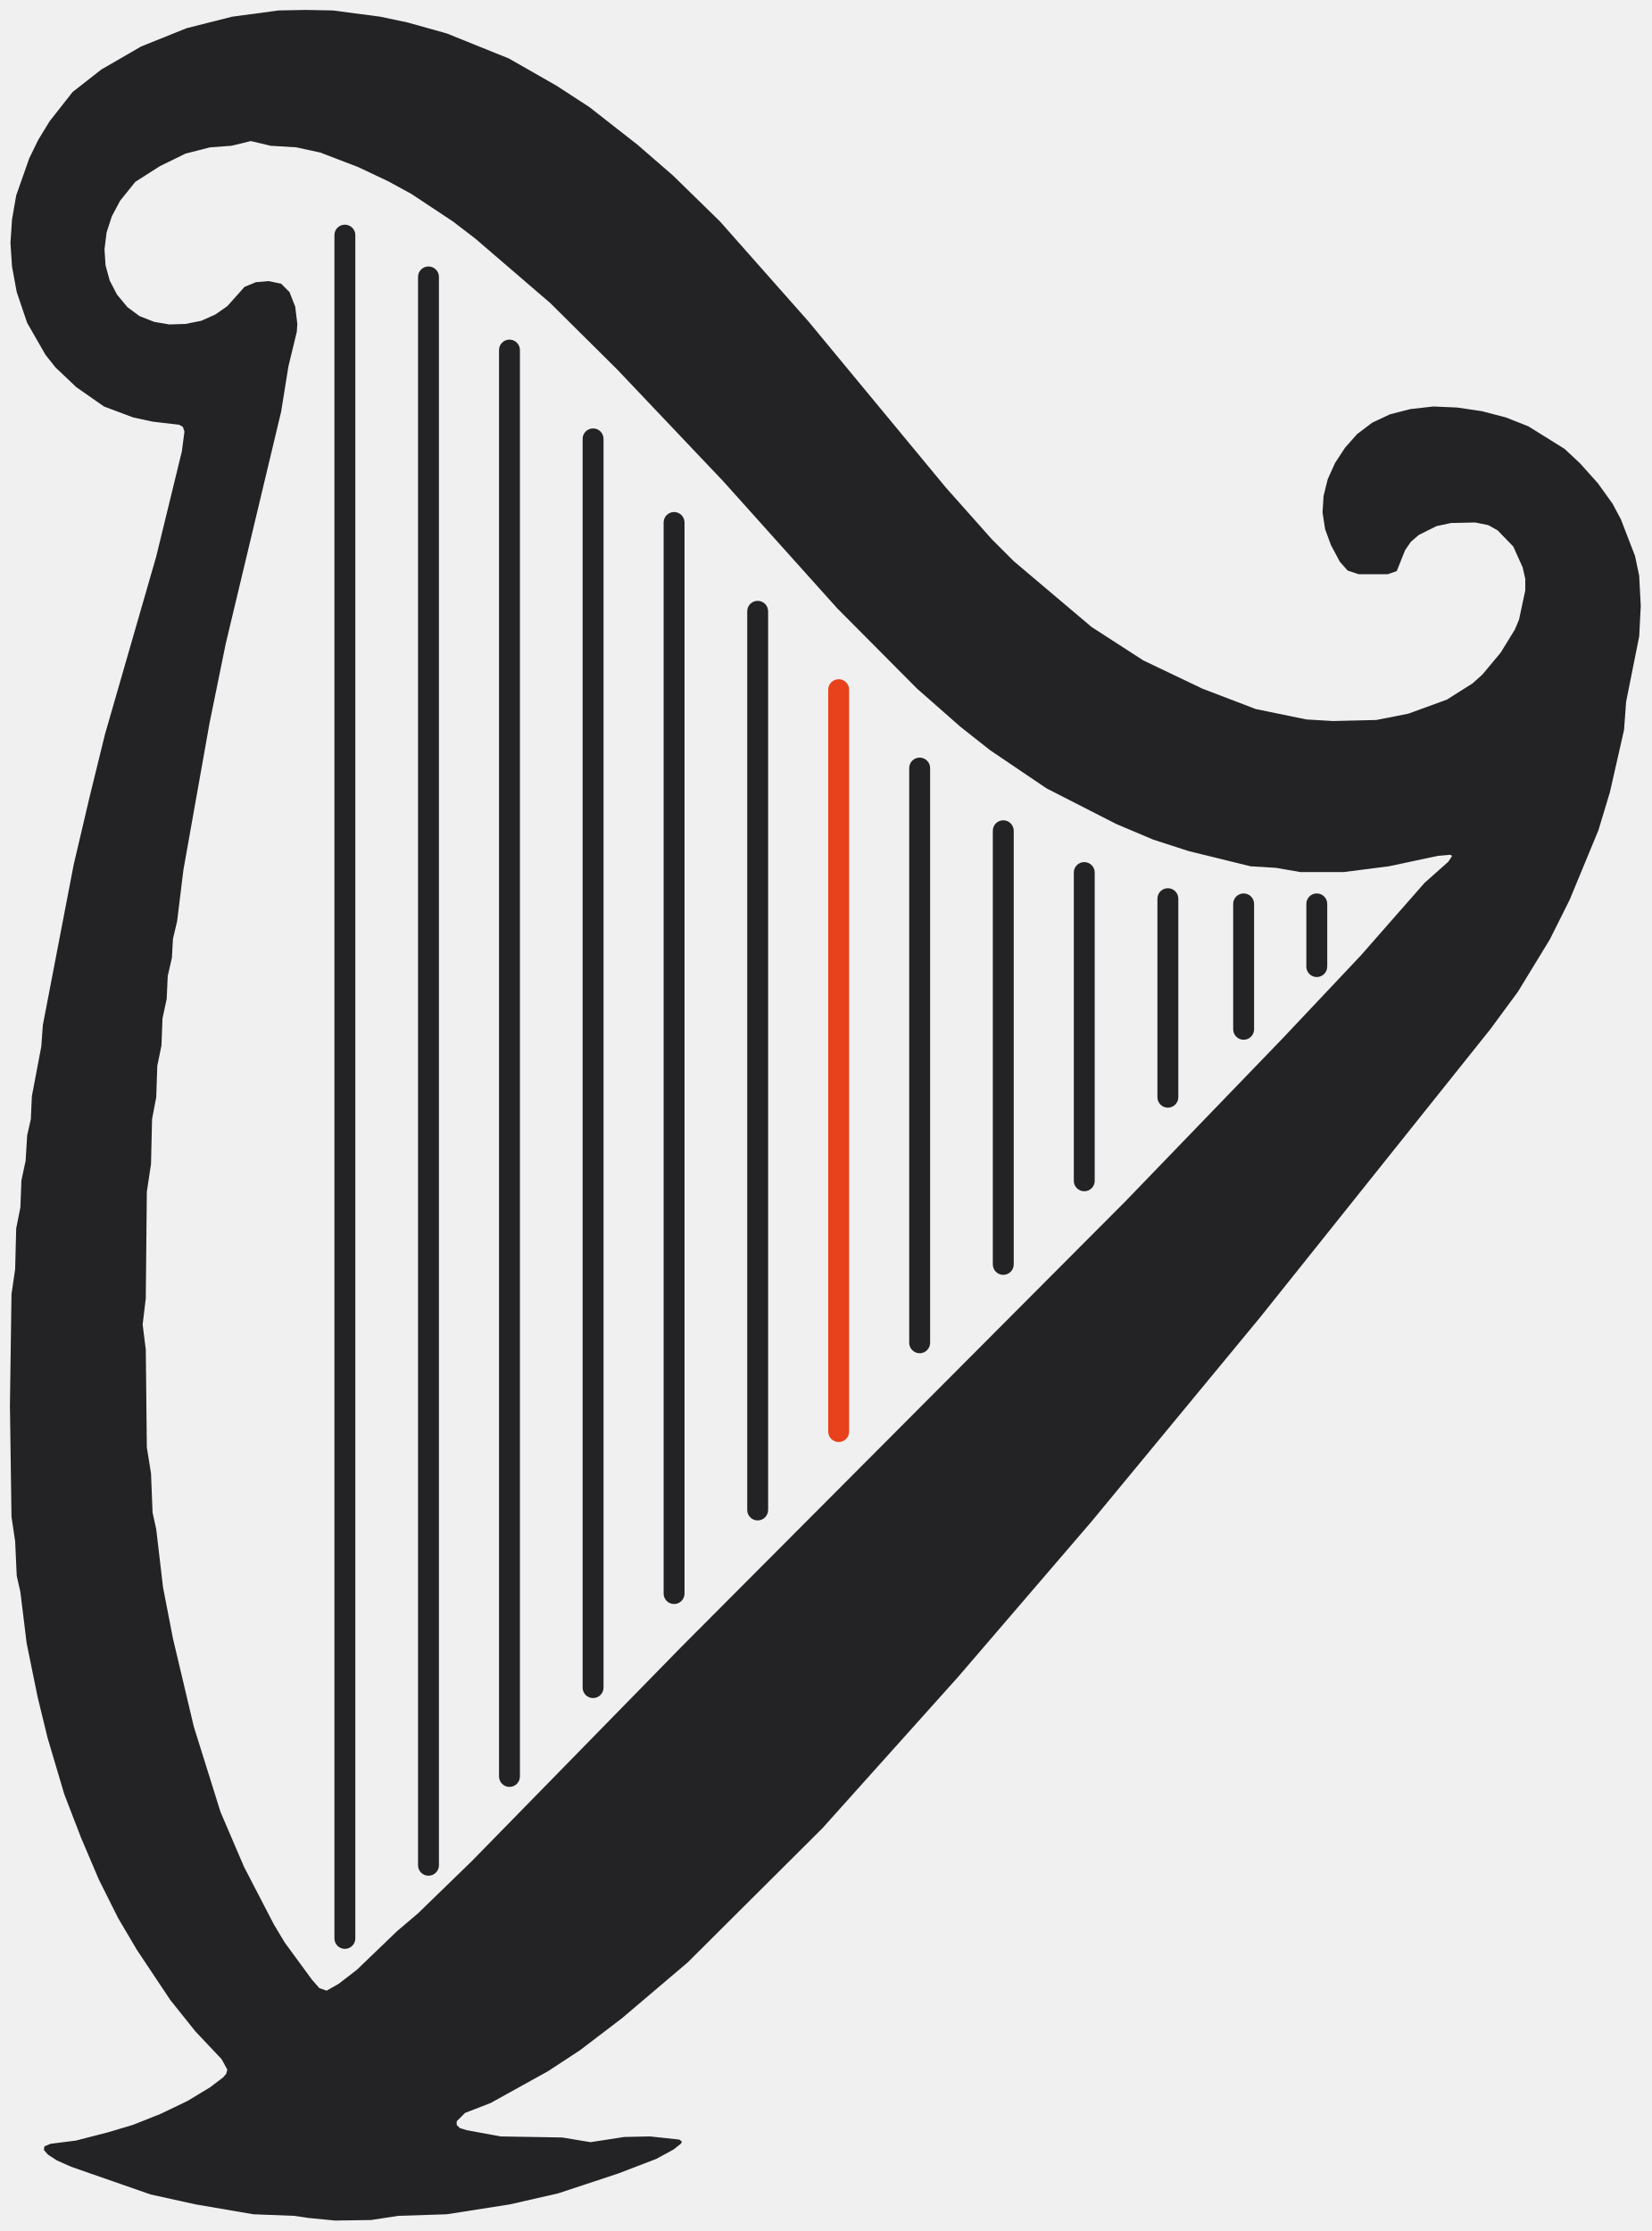
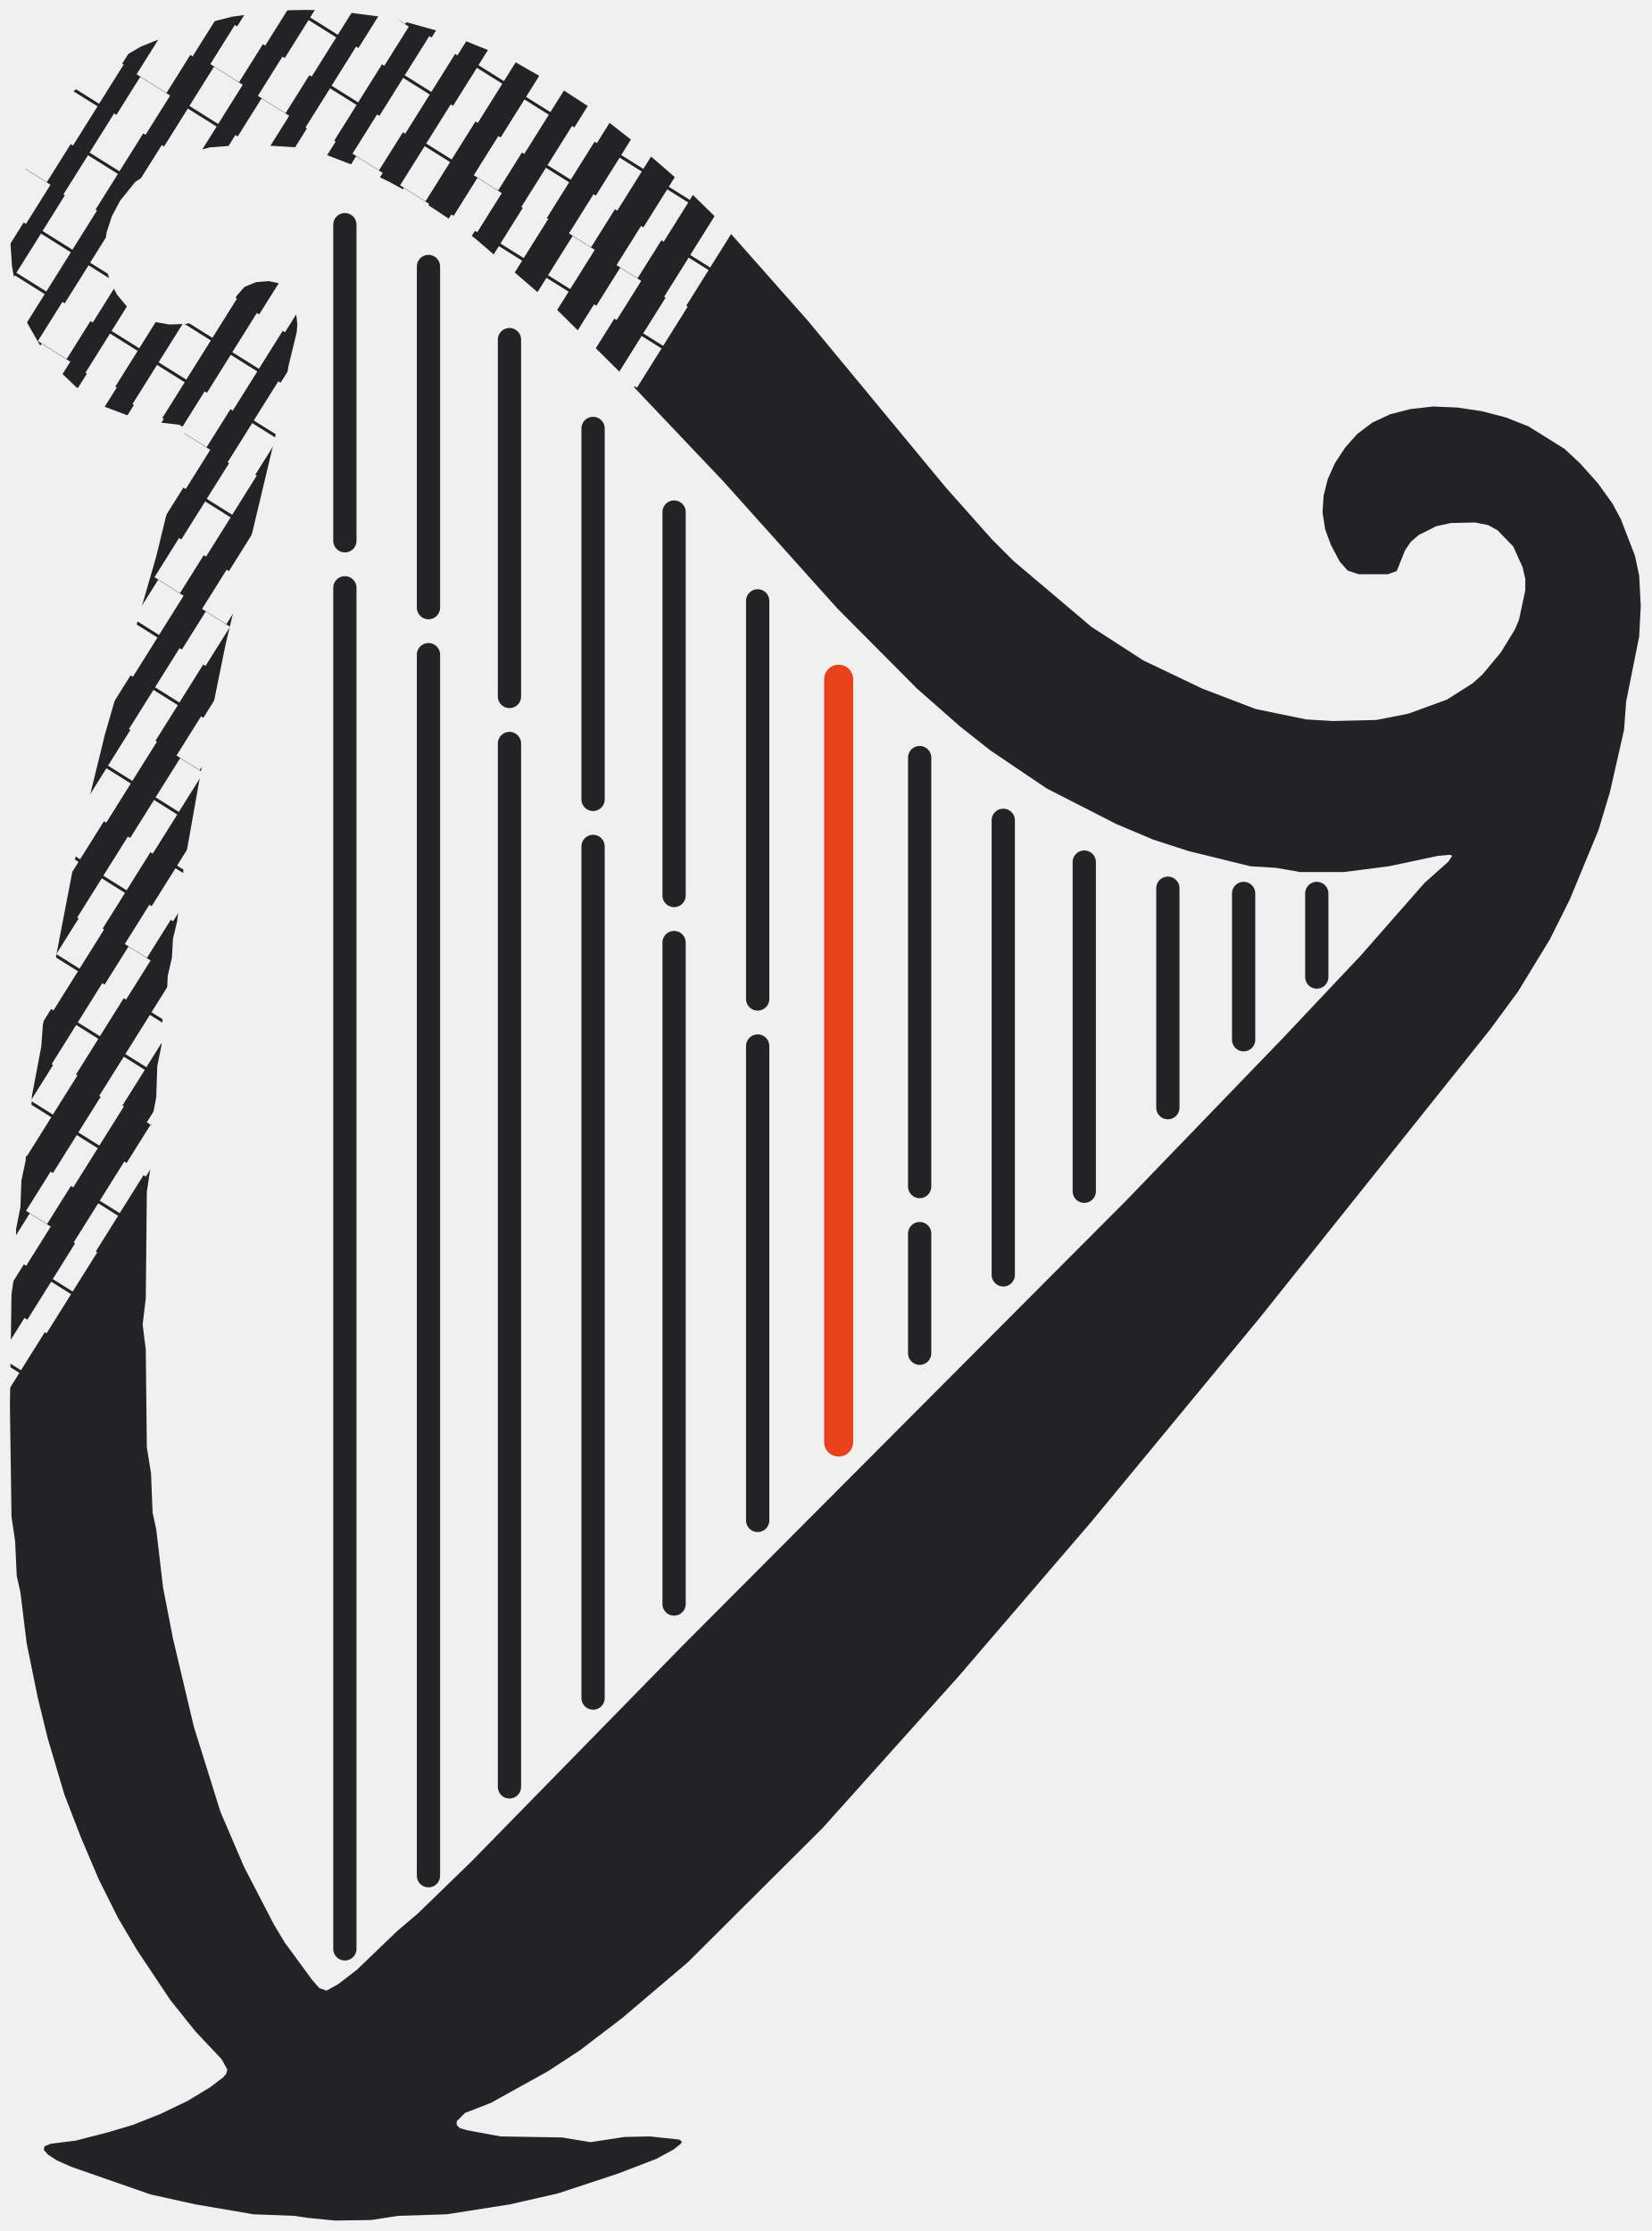
<svg xmlns="http://www.w3.org/2000/svg" viewBox="19 13 316 427" role="img" aria-label="Ладэя">
-   <path fill="#232326" fill-rule="evenodd" d="M78 437.5L75.3 437.1L67.5 436.8L56.4 434.9L47.8 433L32.6 427.7L29.9 426.5L28.2 425.4L27.4 424.5L27.5 423.8L28.7 423.3L33.5 422.7L39.7 421.1L44.4 419.7L49.7 417.6L54.9 415.1L59.2 412.5L61.7 410.6L62.3 409.9L62.5 409.1L61.4 407.1L56.4 401.8L51.6 395.8L45.2 386.2L41.6 380.1L37.9 372.7L34.5 364.7L31.3 356.4L28.1 345.6L26.2 337.8L24.1 327.5L22.9 317.7L22.2 314.6L21.9 308L21.2 303.3L20.9 282L21.2 260.7L21.9 255.9L22.1 248.1L22.9 244.1L23.1 238.9L23.9 235.2L24.2 230.3L24.9 227.2L25.1 222.8L26.9 213.3L27.2 209.2L33.1 178.5L36.2 165.3L39.1 153.5L48.9 119.5L53.8 99.4L54.3 95.6L54 94.7L53.3 94.3L48.2 93.7L44.5 92.9L38.9 90.8L33.6 87.1L29.6 83.3L27.7 80.9L24.2 74.8L22.2 68.9L21.3 64L21 59.5L21.3 55L22.1 50.4L24.6 43.3L26.3 39.8L28.5 36.2L32.9 30.6L38.4 26.3L46 21.9L54.7 18.4L63.4 16.2L72.3 15L77.5 14.9L82.7 15L91.8 16.2L97 17.3L104.5 19.4L116.4 24.2L125.5 29.4L131.8 33.5L141 40.7L147.8 46.6L156.8 55.4L173.7 74.5L200 106.3L208.8 116.2L213 120.4L227.9 133L237.8 139.4L249.1 144.8L259.3 148.7L269 150.7L274.1 151L282.4 150.8L288.5 149.6L295.9 146.9L300.8 143.8L302.7 142.1L306.2 137.9L308.9 133.5L309.7 131.6L310.9 126L310.9 123.8L310.4 121.6L308.6 117.6L305.6 114.5L303.8 113.5L301.3 113L296.7 113.1L293.9 113.7L290.5 115.4L289 116.7L287.9 118.3L286.3 122.3L284.6 122.9L279 122.9L276.9 122.2L275.4 120.5L273.7 117.3L272.6 114.3L272.1 111.1L272.3 107.9L273.1 104.7L274.5 101.6L276.4 98.7L278.7 96.1L281.6 93.9L285 92.3L288.9 91.3L293.3 90.8L297.9 91L302.6 91.7L307.2 92.9L311.5 94.6L318.4 98.9L321.4 101.7L324.8 105.5L327.6 109.4L329.2 112.4L331.9 119.4L332.7 123.2L333 129L332.7 134.8L330.2 147.3L329.8 152.7L327.1 164.6L324.9 171.9L319.4 185.2L315.6 192.8L309.5 202.8L304.2 210L260.1 265.2L227.9 304.2L202.4 333.9L176.4 362.9L150.6 388.6L138 399.3L130 405.4L123.9 409.4L112.9 415.5L108 417.4L106.4 419L106.4 419.7L107 420.3L108.3 420.7L114.8 421.9L126.6 422.1L132 423L138.5 422L143.4 421.9L149 422.5L149.5 422.9L149.3 423.3L147.9 424.4L144.6 426.2L137.3 429L125.8 432.8L116.6 434.9L104.5 436.8L95.2 437.1L90 437.9L83.1 438ZM83.8 392.7L87.3 390L95 382.6L99 379.2L109.3 369.2L149.4 328.2L234.4 242.9L264.5 211.7L279.4 195.9L291.6 182L296.2 177.9L296.9 176.8L296.5 176.6L294.2 176.8L284.8 178.8L276.2 179.9L267.8 179.9L263.2 179.1L258.3 178.8L246.5 175.9L239.7 173.7L232.6 170.7L219.3 163.9L208.5 156.6L202.8 152.1L194.5 144.8L179.2 129.4L157.4 105.1L137.1 83.7L124.3 71L110 58.7L105.7 55.4L97.7 50.1L93.3 47.7L87.6 45L80.3 42.2L75.7 41.2L70.8 40.9L67 40L63.3 40.9L59.2 41.2L54.5 42.4L49.6 44.8L44.9 47.8L42 51.4L40.4 54.4L39.4 57.5L39 60.7L39.2 63.8L40 66.7L41.4 69.4L43.4 71.8L45.7 73.5L48.5 74.6L51.4 75.1L54.5 75L57.5 74.4L60.2 73.2L62.5 71.6L65.8 67.9L68 67L70.4 66.8L72.8 67.3L74.4 68.9L75.5 71.7L75.9 75L75.8 76.5L74.2 83.1L72.8 91.8L62.2 136.2L59.1 151.4L54.1 179.5L52.9 189.3L52.1 192.7L51.9 196.3L51.1 199.8L50.9 204.2L50.1 207.9L49.9 213.1L49.1 217L48.9 223L48.1 227.2L47.9 235.8L47.1 241.1L46.9 261.5L46.3 266.5L46.9 271.3L47.1 290L47.9 295L48.2 302.5L48.9 305.7L50.2 316.8L52.1 326.6L56.1 343.5L61.2 359.8L65.7 370.3L71.4 381.3L73.5 384.8L78.7 391.9L80.1 393.5L81.5 394Z" />
-   <rect x="83.0" y="56" width="4" height="330" rx="2.0" fill="#232326" />
-   <rect x="99.0" y="64" width="4" height="308" rx="2.0" fill="#232326" />
-   <rect x="114.5" y="78" width="4" height="277" rx="2.0" fill="#232326" />
-   <rect x="130.5" y="95" width="4" height="243" rx="2.0" fill="#232326" />
-   <rect x="146.0" y="111" width="4" height="209" rx="2.0" fill="#232326" />
-   <rect x="162.0" y="128" width="4" height="176" rx="2.0" fill="#232326" />
-   <rect x="177.5" y="143" width="4" height="146" rx="2.0" fill="#E8421C" />
-   <rect x="193.0" y="158" width="4" height="114" rx="2.0" fill="#232326" />
-   <rect x="209.0" y="170" width="4" height="87" rx="2.0" fill="#232326" />
-   <rect x="224.5" y="178" width="4" height="63" rx="2.0" fill="#232326" />
-   <rect x="240.5" y="183" width="4" height="42" rx="2.0" fill="#232326" />
-   <rect x="255.0" y="184" width="4" height="28" rx="2.0" fill="#232326" />
-   <rect x="269.0" y="184" width="4" height="16" rx="2.0" fill="#232326" />
+   <defs>
+     <mask id="lk">
+       <rect x="19" y="13" width="316" height="427" fill="#fff" />
+       <g stroke="#000" fill="none">
+         <path stroke-width="4.5" d="M26 267l4.7 -7.5M31 259l4.7 -7.5M35 252l4.7 -7.5M40 244l4.7 -7.5M45 237l4.7 -7.5M49 229l4.7 -7.5M54 222l4.7 -7.5M59 214l4.7 -7.5M64 207l4.7 -7.5M68 199l4.7 -7.5M73 191l4.7 -7.5M78 184l4.7 -7.5M82 176l4.7 -7.5M87 169l4.7 -7.5M92 161l4.7 -7.5M97 154l4.7 -7.5M101 146l4.7 -7.5M106 139l4.7 -7.5M111 131l4.7 -7.5M115 124l4.7 -7.5M120 116l4.7 -7.5M125 109l4.7 -7.5M130 101l4.7 -7.5M134 93l4.7 -7.5M139 86l4.7 -7.5M144 78l4.7 -7.5M148 71l4.7 -7.5M153 63l4.7 -7.5M158 56l4.7 -7.5M163 48l4.7 -7.5M167 41l4.7 -7.5M172 33l4.7 -7.5M177 26l4.7 -7.5M181 18l4.7 -7.5M186 10l4.7 -7.5M191 3l4.7 -7.5M196 -5l4.7 -7.5M200 -12l4.7 -7.5M205 -20l4.7 -7.5M210 -27l4.7 -7.5M214 -35l4.7 -7.5M219 -42l4.7 -7.5M224 -50l4.7 -7.5" />
+         <path stroke-width="4.75" d="M-30 337l4.7 -7.5M-26 329l4.7 -7.5M-21 322l4.7 -7.5M-16 314l4.7 -7.5M-11 307l4.7 -7.5M-7 299l4.7 -7.5M-2 291l4.7 -7.5M3 284l4.7 -7.5M7 276l4.7 -7.5M12 269l4.7 -7.5M17 261l4.7 -7.5M22 254l4.7 -7.5M26 246l4.7 -7.5M31 239l4.7 -7.5M36 231l4.7 -7.5M40 224l4.7 -7.5M45 216l4.7 -7.5M50 208l4.7 -7.5M55 201l4.7 -7.5M59 193l4.7 -7.5M64 186l4.7 -7.5M69 178l4.7 -7.5M73 171l4.7 -7.5M78 163l4.7 -7.5M83 156l4.7 -7.5M88 148l4.7 -7.5M92 141l4.7 -7.5M97 133l4.7 -7.5M102 125l4.7 -7.5M106 118l4.7 -7.5M111 110l4.7 -7.5M116 103l4.7 -7.5M121 95l4.7 -7.5M125 88l4.7 -7.5M130 80l4.7 -7.5M135 73l4.7 -7.5M139 65l4.7 -7.5M144 58l4.7 -7.5M149 50l4.7 -7.5M154 42l4.7 -7.5M158 35l4.7 -7.5M163 27l4.7 -7.5M168 20l4.7 -7.5M172 12l4.7 -7.5M177 5l4.7 -7.5M182 -3l4.7 -7.5M187 -10l4.7 -7.5M191 -18l4.7 -7.5M196 -25l4.7 -7.5M201 -33l4.7 -7.5M205 -40l4.7 -7.5M210 -48l4.7 -7.5M215 -56l4.7 -7.5M-54 395l4.7 -7.5M-50 388l4.7 -7.5M-45 380l4.7 -7.5M-40 373l4.7 -7.5M-35 365l4.7 -7.5M-31 357l4.7 -7.5M-26 350l4.7 -7.5M-21 342l4.7 -7.5M-17 335l4.7 -7.5M-12 327l4.7 -7.5M-7 320l4.7 -7.5M-2 312l4.7 -7.5M2 305l4.7 -7.5M7 297l4.7 -7.5M12 290l4.7 -7.5M16 282l4.7 -7.5M21 274l4.7 -7.5" />
+         <path stroke-width="5" d="M-72 384l4.7 -7.5M-68 376l4.7 -7.5M-63 369l4.7 -7.5M-58 361l4.7 -7.5M-54 354l4.7 -7.5M-49 346l4.7 -7.5M-44 339l4.7 -7.5M-39 331l4.7 -7.5M-35 324l4.7 -7.5M-30 316l4.7 -7.5M-25 308l4.7 -7.5M-21 301l4.7 -7.5M-16 293l4.7 -7.5M-11 286l4.7 -7.5M-6 278l4.7 -7.5M-2 271l4.7 -7.5M3 263l4.7 -7.5M8 256l4.7 -7.5M12 248l4.7 -7.5M17 241l4.7 -7.5M22 233l4.7 -7.5M27 225l4.7 -7.5M31 218l4.7 -7.5M36 210l4.7 -7.5M41 203l4.7 -7.5M45 195l4.7 -7.5M50 188l4.7 -7.5M55 180l4.7 -7.5M60 173l4.7 -7.5M64 165l4.7 -7.5M69 158l4.7 -7.5M74 150l4.7 -7.5M78 142l4.7 -7.5M83 135l4.7 -7.5M88 127l4.7 -7.5M93 120l4.7 -7.5M97 112l4.7 -7.5M102 105l4.7 -7.5M107 97l4.7 -7.5M111 90l4.7 -7.5M116 82l4.7 -7.5M121 75l4.7 -7.5M126 67l4.7 -7.5M130 59l4.7 -7.5M135 52l4.7 -7.5M140 44l4.7 -7.5M144 37l4.7 -7.5M149 29l4.7 -7.5M154 22l4.7 -7.5M159 14l4.7 -7.5M163 7l4.7 -7.5M168 -1l4.7 -7.5M173 -8l4.7 -7.5M177 -16l4.7 -7.5M182 -24l4.7 -7.5M187 -31l4.7 -7.5M192 -39l4.7 -7.5M196 -46l4.7 -7.5M201 -54l4.7 -7.5M206 -61l4.7 -7.5M-63 390l4.7 -7.5M-59 382l4.7 -7.5M-54 374l4.7 -7.5M-49 367l4.7 -7.5M-44 359l4.7 -7.5M-40 352l4.7 -7.5M-35 344l4.7 -7.5" />
+         <path stroke-width="5.25" d="M-81 378l4.7 -7.5M-77 371l4.7 -7.5M-72 363l4.7 -7.5M-67 356l4.7 -7.5M-63 348l4.7 -7.5M-58 340l4.7 -7.5M-53 333l4.7 -7.5M-48 325l4.7 -7.5M-44 318l4.7 -7.5M-39 310l4.7 -7.5M-34 303l4.7 -7.5M-30 295l4.7 -7.5M-25 288l4.7 -7.5M-20 280l4.7 -7.5M-15 273l4.7 -7.5M-11 265l4.7 -7.5M-6 258l4.7 -7.5M-1 250l4.7 -7.5M3 242l4.7 -7.5M8 235l4.7 -7.5M13 227l4.7 -7.5M18 220l4.7 -7.5M22 212l4.7 -7.5M27 205l4.7 -7.5M32 197l4.7 -7.5M36 190l4.7 -7.5M41 182l4.7 -7.5M46 175l4.7 -7.5M51 167l4.7 -7.5M55 159l4.7 -7.5M60 152l4.7 -7.5M65 144l4.7 -7.5M69 137l4.7 -7.5M74 129l4.7 -7.5M79 122l4.7 -7.5M84 114l4.7 -7.5M88 107l4.7 -7.5M93 99l4.7 -7.5M98 92l4.7 -7.5M102 84l4.7 -7.5M107 76l4.7 -7.5M112 69l4.7 -7.5M117 61l4.7 -7.5M121 54l4.7 -7.5M126 46l4.7 -7.5M131 39l4.7 -7.5M135 31l4.7 -7.5M140 24l4.7 -7.5M145 16l4.7 -7.5M150 9l4.7 -7.5M154 1l4.7 -7.5M159 -7l4.7 -7.5M164 -14l4.7 -7.5M168 -22l4.7 -7.5M173 -29l4.7 -7.5M178 -37l4.7 -7.5M183 -44l4.7 -7.5M187 -52l4.7 -7.5M192 -59l4.7 -7.5M197 -67l4.7 -7.5" />
+         <path stroke-width="5.5" d="M-90 373l4.7 -7.5M-86 365l4.7 -7.5M-81 357l4.7 -7.5M-76 350l4.7 -7.5M-72 342l4.7 -7.5M-67 335l4.7 -7.5M-62 327l4.7 -7.5M-57 320l4.7 -7.5M-53 312l4.7 -7.5M-48 305l4.7 -7.5M-43 297l4.7 -7.5M-39 290l4.7 -7.5M-34 282l4.7 -7.5M-29 274l4.7 -7.5M-24 267l4.7 -7.5M-20 259l4.7 -7.5M-15 252l4.7 -7.5M-10 244l4.7 -7.5M-6 237l4.7 -7.5M-1 229l4.7 -7.5M4 222l4.7 -7.5M9 214l4.7 -7.5M13 207l4.7 -7.5M18 199l4.7 -7.5M23 191l4.7 -7.5M27 184l4.7 -7.5M32 176l4.7 -7.5M37 169l4.7 -7.5M42 161l4.7 -7.5M46 154l4.7 -7.5M51 146l4.7 -7.5M56 139l4.7 -7.5M60 131l4.7 -7.5M65 124l4.7 -7.5M70 116l4.7 -7.5M75 109l4.7 -7.5M79 101l4.7 -7.5M84 93l4.7 -7.5M89 86l4.7 -7.5M93 78l4.7 -7.5M98 71l4.7 -7.5M103 63l4.7 -7.5M108 56l4.7 -7.5M112 48l4.7 -7.5M117 41l4.7 -7.5M122 33l4.7 -7.5M126 26l4.7 -7.5M131 18l4.7 -7.5M136 10l4.7 -7.5M140 3l4.7 -7.5M145 -5l4.7 -7.5M150 -12l4.7 -7.5M155 -20l4.7 -7.5M159 -27l4.7 -7.5M164 -35l4.7 -7.5M169 -42l4.7 -7.5M173 -50l4.7 -7.5M178 -57l4.7 -7.5M183 -65l4.7 -7.5M188 -73l4.7 -7.5" />
+         <path stroke-width="5.75" d="M132 -24l4.7 -7.5M137 -31l4.7 -7.5M141 -39l4.7 -7.5M146 -46l4.7 -7.5M151 -54l4.7 -7.5M155 -61l4.7 -7.5M160 -69l4.7 -7.5M165 -76l4.7 -7.5M170 -84l4.7 -7.5M-100 367l4.7 -7.5M-95 359l4.7 -7.5M-90 352l4.7 -7.5M-85 344l4.7 -7.5M-81 337l4.7 -7.5M-76 329l4.7 -7.5M-71 322l4.7 -7.5M-67 314l4.7 -7.5M-62 307l4.7 -7.5M-57 299l4.7 -7.5M-52 291l4.7 -7.5M-48 284l4.7 -7.5M-43 276l4.7 -7.5M-38 269l4.7 -7.5M-34 261l4.7 -7.5M-29 254l4.7 -7.5M-24 246l4.7 -7.5M-19 239l4.7 -7.5M-15 231l4.7 -7.5M-10 224l4.7 -7.5M-5 216l4.7 -7.5M-1 208l4.7 -7.5M4 201l4.7 -7.5M9 193l4.7 -7.5M14 186l4.7 -7.5M18 178l4.7 -7.5M23 171l4.7 -7.5M28 163l4.7 -7.5M32 156l4.7 -7.5M37 148l4.7 -7.5M42 141l4.7 -7.5M47 133l4.7 -7.5M51 125l4.7 -7.5M56 118l4.7 -7.5M61 110l4.7 -7.5M65 103l4.7 -7.5M70 95l4.7 -7.5M75 88l4.7 -7.5M80 80l4.7 -7.5M84 73l4.7 -7.5M89 65l4.7 -7.5M94 58l4.7 -7.5M98 50l4.7 -7.5M103 42l4.7 -7.5M108 35l4.7 -7.5M113 27l4.7 -7.5M117 20l4.7 -7.5M122 12l4.7 -7.5M127 5l4.7 -7.5M131 -3l4.7 -7.5M136 -10l4.7 -7.5M141 -18l4.7 -7.5M146 -25l4.7 -7.5M150 -33l4.7 -7.5M155 -40l4.7 -7.5M160 -48l4.7 -7.5M164 -56l4.7 -7.5M169 -63l4.7 -7.5M174 -71l4.7 -7.5M179 -78l4.7 -7.5" />
+         <path stroke-width="6" d="M71 54l4.7 -7.5M76 46l4.7 -7.5M80 39l4.7 -7.5M85 31l4.7 -7.5M90 24l4.7 -7.5M94 16l4.7 -7.5M99 9l4.7 -7.5M104 1l4.7 -7.5M109 -7l4.7 -7.5M113 -14l4.7 -7.5M118 -22l4.7 -7.5M123 -29l4.7 -7.5M127 -37l4.7 -7.5M132 -44l4.7 -7.5M137 -52l4.7 -7.5M142 -59l4.7 -7.5M146 -67l4.7 -7.5M151 -74l4.7 -7.5M156 -82l4.7 -7.5M160 -90l4.7 -7.5M-109 361l4.7 -7.5M-104 354l4.7 -7.5M-99 346l4.7 -7.5M-94 339l4.7 -7.5M-90 331l4.7 -7.5M-85 324l4.7 -7.5M-80 316l4.7 -7.5M-76 308l4.7 -7.5M-71 301l4.7 -7.5M-66 293l4.7 -7.5M-61 286l4.7 -7.5M-57 278l4.7 -7.5M-52 271l4.7 -7.5M-47 263l4.7 -7.5M-43 256l4.7 -7.5M-38 248l4.7 -7.5M-33 241l4.7 -7.5M-28 233l4.7 -7.5M-24 225l4.7 -7.5M-19 218l4.7 -7.5M-14 210l4.7 -7.5M-10 203l4.7 -7.5M-5 195l4.7 -7.5M-0 188l4.7 -7.5M5 180l4.7 -7.5M9 173l4.7 -7.5M14 165l4.7 -7.5M19 158l4.7 -7.5M23 150l4.7 -7.5M28 142l4.7 -7.5M33 135l4.7 -7.5M38 127l4.7 -7.5M42 120l4.7 -7.5M47 112l4.7 -7.5M52 105l4.7 -7.5M56 97l4.7 -7.5M61 90l4.7 -7.5M66 82l4.7 -7.5M71 75l4.7 -7.5M75 67l4.7 -7.5M80 59l4.7 -7.5M85 52l4.7 -7.5M89 44l4.7 -7.5M94 37l4.7 -7.5M99 29l4.7 -7.5M104 22l4.7 -7.5M108 14l4.7 -7.5M113 7l4.7 -7.5M118 -1l4.7 -7.5M122 -8l4.7 -7.5M127 -16l4.7 -7.5" />
+         <path stroke-width="6.25" d="M15 124l4.7 -7.5M19 116l4.7 -7.5M24 109l4.7 -7.5M29 101l4.7 -7.5M34 93l4.7 -7.5M38 86l4.7 -7.5M43 78l4.7 -7.5M48 71l4.7 -7.5M52 63l4.7 -7.5M57 56l4.7 -7.5M62 48l4.7 -7.5M67 41l4.7 -7.5M71 33l4.7 -7.5M76 26l4.7 -7.5M81 18l4.7 -7.5M85 10l4.7 -7.5M90 3l4.7 -7.5M95 -5l4.7 -7.5M100 -12l4.7 -7.5M104 -20l4.7 -7.5M109 -27l4.7 -7.5M114 -35l4.7 -7.5M118 -42l4.7 -7.5M123 -50l4.7 -7.5M128 -57l4.7 -7.5M133 -65l4.7 -7.5M137 -73l4.7 -7.5M142 -80l4.7 -7.5M147 -88l4.7 -7.5M151 -95l4.7 -7.5M-118 356l4.7 -7.5M-113 348l4.7 -7.5M-108 340l4.7 -7.5M-104 333l4.7 -7.5M-99 325l4.7 -7.5M-94 318l4.7 -7.5M-89 310l4.7 -7.5M-85 303l4.7 -7.5M-80 295l4.7 -7.5M-75 288l4.7 -7.5M-71 280l4.7 -7.5M-66 273l4.7 -7.5M-61 265l4.7 -7.5M-56 258l4.7 -7.5M-52 250l4.7 -7.5M-47 242l4.7 -7.5M-42 235l4.7 -7.5M-38 227l4.7 -7.5M-33 220l4.7 -7.5M-28 212l4.7 -7.5M-23 205l4.7 -7.5M-19 197l4.7 -7.5M-14 190l4.7 -7.5M-9 182l4.7 -7.5M-5 175l4.7 -7.5M0 167l4.7 -7.5M5 159l4.7 -7.5M10 152l4.7 -7.5M14 144l4.7 -7.5M19 137l4.7 -7.5M24 129l4.7 -7.5M28 122l4.7 -7.5M33 114l4.7 -7.5M38 107l4.7 -7.5M43 99l4.7 -7.5M47 92l4.7 -7.5M52 84l4.7 -7.5M57 76l4.7 -7.5M61 69l4.7 -7.5M66 61l4.7 -7.5" />
+         <path stroke-width="6.5" d="M-46 201l4.7 -7.5M-41 193l4.7 -7.5M-37 186l4.7 -7.5M-32 178l4.7 -7.5M-27 171l4.7 -7.5M-23 163l4.7 -7.5M-18 156l4.7 -7.5M-13 148l4.7 -7.5M-8 141l4.7 -7.5M-4 133l4.7 -7.5M1 125l4.7 -7.5M6 118l4.7 -7.5M10 110l4.7 -7.5M15 103l4.7 -7.5M20 95l4.7 -7.5M25 88l4.7 -7.5M29 80l4.7 -7.5M34 73l4.7 -7.5M39 65l4.7 -7.5M43 58l4.7 -7.5M48 50l4.7 -7.5M53 43l4.7 -7.5M58 35l4.7 -7.5M62 27l4.7 -7.5M67 20l4.7 -7.5M72 12l4.7 -7.5M76 5l4.7 -7.5M81 -3l4.7 -7.5M86 -10l4.7 -7.5M91 -18l4.7 -7.5M95 -25l4.7 -7.5M100 -33l4.7 -7.5M105 -40l4.7 -7.5M109 -48l4.7 -7.5M114 -56l4.7 -7.5M119 -63l4.7 -7.5M124 -71l4.7 -7.5M128 -78l4.7 -7.5M133 -86l4.7 -7.5M138 -93l4.7 -7.5M142 -101l4.7 -7.5M-127 350l4.7 -7.5M-122 342l4.7 -7.5M-117 335l4.7 -7.5M-113 327l4.7 -7.5M-108 320l4.7 -7.5M-103 312l4.7 -7.5M-98 305l4.7 -7.5M-94 297l4.7 -7.5M-89 290l4.7 -7.5M-84 282l4.7 -7.5M-80 274l4.7 -7.5M-75 267l4.7 -7.5M-70 259l4.7 -7.5M-65 252l4.7 -7.5M-61 244l4.7 -7.5M-56 237l4.7 -7.5M-51 229l4.7 -7.5M-47 222l4.7 -7.5M-42 214l4.7 -7.5M-37 207l4.7 -7.5M-32 199l4.7 -7.5M-28 191l4.7 -7.5M-23 184l4.7 -7.5M-18 176l4.7 -7.5M-14 169l4.7 -7.5M-9 161l4.7 -7.5M-4 154l4.7 -7.5M1 146l4.7 -7.5M5 139l4.7 -7.5M10 131l4.7 -7.5" />
+         <path stroke-width="6.75" d="M-102 271l4.7 -7.5M-98 263l4.7 -7.5M-93 256l4.7 -7.5M-88 248l4.7 -7.5M-84 241l4.7 -7.5M-79 233l4.7 -7.5M-74 225l4.7 -7.5M-69 218l4.7 -7.5M-65 210l4.7 -7.5M-60 203l4.7 -7.5M-55 195l4.7 -7.5M-51 188l4.7 -7.5M-46 180l4.7 -7.5M-41 173l4.7 -7.5M-36 165l4.7 -7.5M-32 158l4.7 -7.5M-27 150l4.7 -7.5M-22 142l4.7 -7.5M-18 135l4.7 -7.5M-13 127l4.7 -7.5M-8 120l4.7 -7.5M-3 112l4.7 -7.5M1 105l4.7 -7.5M6 97l4.7 -7.5M11 90l4.7 -7.5M15 82l4.7 -7.5M20 75l4.7 -7.5M25 67l4.7 -7.5M30 59l4.7 -7.5M34 52l4.7 -7.5M39 44l4.7 -7.5M44 37l4.7 -7.5M48 29l4.7 -7.5M53 22l4.7 -7.5M58 14l4.7 -7.5M63 7l4.7 -7.5M67 -1l4.7 -7.5M72 -8l4.7 -7.5M77 -16l4.7 -7.5M81 -24l4.7 -7.5M86 -31l4.7 -7.5M91 -39l4.7 -7.5M96 -46l4.7 -7.5M100 -54l4.7 -7.5M105 -61l4.7 -7.5M110 -69l4.7 -7.5M114 -76l4.7 -7.5M119 -84l4.7 -7.5M124 -91l4.7 -7.5M129 -99l4.7 -7.5M133 -106l4.7 -7.5M-136 344l4.7 -7.5M-131 337l4.7 -7.5M-126 329l4.7 -7.5M-122 322l4.7 -7.5M-117 314l4.7 -7.5M-112 307l4.7 -7.5M-107 299l4.7 -7.5M-103 291l4.7 -7.5M-98 284l4.7 -7.5M-93 276l4.7 -7.5M-89 269l4.7 -7.5M-84 261l4.7 -7.5M-79 254l4.7 -7.5M-74 246l4.7 -7.5M-70 239l4.7 -7.5M-65 231l4.7 -7.5M-60 224l4.7 -7.5M-56 216l4.7 -7.5M-51 208l4.7 -7.5" />
+         <path stroke-width="7" d="M-154 333l4.7 -7.5M-149 325l4.7 -7.5M-144 318l4.7 -7.5M-140 310l4.7 -7.5M-135 303l4.7 -7.5M-130 295l4.7 -7.5M-126 288l4.7 -7.5M-121 280l4.7 -7.5M-116 273l4.7 -7.5M-111 265l4.7 -7.5M-107 258l4.7 -7.5M-102 250l4.7 -7.5M-97 242l4.7 -7.5M-93 235l4.7 -7.5M-88 227l4.7 -7.5M-83 220l4.7 -7.5M-78 212l4.7 -7.5M-74 205l4.7 -7.5M-69 197l4.7 -7.5M-64 190l4.7 -7.5M-60 182l4.7 -7.5M-55 175l4.7 -7.5M-50 167l4.7 -7.5M-45 159l4.7 -7.5M-41 152l4.7 -7.5M-36 144l4.7 -7.5M-31 137l4.7 -7.5M-27 129l4.7 -7.5M-22 122l4.7 -7.5M-17 114l4.7 -7.5M-12 107l4.7 -7.5M-8 99l4.7 -7.5M-3 92l4.7 -7.5M2 84l4.7 -7.5M6 76l4.7 -7.5M11 69l4.7 -7.5M16 61l4.7 -7.5M21 54l4.7 -7.5M25 46l4.7 -7.5M30 39l4.7 -7.5M35 31l4.7 -7.5M39 24l4.7 -7.5M44 16l4.7 -7.5M49 9l4.7 -7.5M54 1l4.7 -7.5M58 -7l4.7 -7.5M63 -14l4.7 -7.5M68 -22l4.7 -7.5M72 -29l4.7 -7.5M77 -37l4.7 -7.5M82 -44l4.7 -7.5M87 -52l4.7 -7.5M91 -59l4.7 -7.5M96 -67l4.7 -7.5M101 -74l4.7 -7.5M105 -82l4.7 -7.5M110 -90l4.7 -7.5M115 -97l4.7 -7.5M120 -105l4.7 -7.5M124 -112l4.7 -7.5M-145 339l4.7 -7.5M-140 331l4.7 -7.5M-135 324l4.7 -7.5M-131 316l4.7 -7.5M-126 308l4.7 -7.5M-121 301l4.7 -7.5M-117 293l4.7 -7.5M-112 286l4.7 -7.5M-107 278l4.7 -7.5" />
+         <path stroke-width="7.25" d="M-163 327l4.7 -7.5M-158 320l4.7 -7.5M-153 312l4.7 -7.5M-149 305l4.7 -7.5M-144 297l4.7 -7.5M-139 290l4.7 -7.5M-135 282l4.7 -7.5M-130 274l4.7 -7.5M-125 267l4.7 -7.5M-120 259l4.7 -7.5M-116 252l4.7 -7.5M-111 244l4.7 -7.5M-106 237l4.7 -7.5M-102 229l4.7 -7.5M-97 222l4.7 -7.5M-92 214l4.7 -7.5M-87 207l4.7 -7.5M-83 199l4.7 -7.5M-78 192l4.7 -7.5M-73 184l4.7 -7.5M-69 176l4.7 -7.5M-64 169l4.7 -7.5M-59 161l4.7 -7.5M-54 154l4.7 -7.5M-50 146l4.7 -7.5M-45 139l4.7 -7.5M-40 131l4.7 -7.5M-36 124l4.7 -7.5M-31 116l4.7 -7.5M-26 109l4.7 -7.5M-21 101l4.7 -7.5M-17 93l4.7 -7.5M-12 86l4.7 -7.5M-7 78l4.7 -7.5M-3 71l4.7 -7.5M2 63l4.7 -7.5M7 56l4.7 -7.5M12 48l4.7 -7.5M16 41l4.7 -7.5M21 33l4.7 -7.5M26 26l4.7 -7.5M30 18l4.7 -7.5M35 10l4.7 -7.5M40 3l4.7 -7.5M45 -5l4.7 -7.5M49 -12l4.7 -7.5M54 -20l4.7 -7.5M59 -27l4.7 -7.5M63 -35l4.7 -7.5M68 -42l4.7 -7.5M73 -50l4.7 -7.5M78 -57l4.7 -7.5M82 -65l4.7 -7.5M87 -73l4.7 -7.5M92 -80l4.7 -7.5M96 -88l4.7 -7.5M101 -95l4.7 -7.5M106 -103l4.7 -7.5M111 -110l4.7 -7.5M115 -118l4.7 -7.5" />
+         <path stroke-width="7.5" d="M-172 322l4.7 -7.5M-167 314l4.7 -7.5M-163 307l4.7 -7.5M-158 299l4.7 -7.5M-153 291l4.7 -7.5M-148 284l4.7 -7.5M-144 276l4.7 -7.5M-139 269l4.7 -7.5M-134 261l4.7 -7.5M-130 254l4.7 -7.5M-125 246l4.7 -7.5M-120 239l4.7 -7.5M-115 231l4.7 -7.5M-111 224l4.7 -7.5M-106 216l4.7 -7.5M-101 208l4.7 -7.5M-97 201l4.7 -7.5M-92 193l4.7 -7.5M-87 186l4.7 -7.5M-82 178l4.7 -7.5M-78 171l4.7 -7.5M-73 163l4.7 -7.5M-68 156l4.7 -7.5M-64 148l4.7 -7.5M-59 141l4.7 -7.5M-54 133l4.7 -7.5M-49 125l4.7 -7.5M-45 118l4.7 -7.5M-40 110l4.7 -7.5M-35 103l4.7 -7.5M-31 95l4.7 -7.5M-26 88l4.7 -7.5M-21 80l4.7 -7.5M-16 73l4.7 -7.5M-12 65l4.7 -7.5M-7 58l4.7 -7.5M-2 50l4.7 -7.5M2 43l4.7 -7.5M7 35l4.7 -7.5M12 27l4.7 -7.5M17 20l4.7 -7.5M21 12l4.7 -7.5M26 5l4.7 -7.5M31 -3l4.7 -7.5M35 -10l4.7 -7.5M40 -18l4.7 -7.5M45 -25l4.7 -7.5M50 -33l4.7 -7.5M54 -40l4.7 -7.5M59 -48l4.7 -7.5M64 -56l4.7 -7.5M68 -63l4.7 -7.5M73 -71l4.7 -7.5M78 -78l4.7 -7.5M83 -86l4.7 -7.5M87 -93l4.7 -7.5M92 -101l4.7 -7.5M97 -108l4.7 -7.5M101 -116l4.7 -7.5M106 -123l4.7 -7.5" />
+         <path stroke-width="7.75" d="M60 -90l4.7 -7.5M64 -97l4.7 -7.5M69 -105l4.7 -7.5M74 -112l4.7 -7.5M79 -120l4.7 -7.5M83 -127l4.7 -7.5M88 -135l4.7 -7.5M-181 316l4.7 -7.5M-176 308l4.7 -7.5M-172 301l4.7 -7.5M-167 293l4.7 -7.5M-162 286l4.7 -7.5M-157 278l4.7 -7.5M-153 271l4.7 -7.5M-148 263l4.7 -7.5M-143 256l4.7 -7.5M-139 248l4.7 -7.5M-134 241l4.7 -7.5M-129 233l4.7 -7.5M-124 225l4.7 -7.5M-120 218l4.7 -7.5M-115 210l4.7 -7.5M-110 203l4.7 -7.5M-106 195l4.7 -7.5M-101 188l4.7 -7.5M-96 180l4.7 -7.5M-91 173l4.7 -7.5M-87 165l4.7 -7.5M-82 158l4.7 -7.5M-77 150l4.7 -7.5M-73 142l4.7 -7.5M-68 135l4.7 -7.5M-63 127l4.7 -7.5M-58 120l4.7 -7.5M-54 112l4.7 -7.5M-49 105l4.7 -7.5M-44 97l4.7 -7.5M-40 90l4.7 -7.5M-35 82l4.7 -7.5M-30 75l4.7 -7.5M-25 67l4.7 -7.5M-21 59l4.7 -7.5M-16 52l4.7 -7.5M-11 44l4.7 -7.5M-7 37l4.7 -7.5M-2 29l4.7 -7.5M3 22l4.7 -7.5M8 14l4.7 -7.5M12 7l4.7 -7.5M17 -1l4.7 -7.5M22 -8l4.7 -7.5M26 -16l4.7 -7.5M31 -24l4.7 -7.5M36 -31l4.7 -7.5M41 -39l4.7 -7.5M45 -46l4.7 -7.5M50 -54l4.7 -7.5M55 -61l4.7 -7.5M59 -69l4.7 -7.5M64 -76l4.7 -7.5M69 -84l4.7 -7.5M74 -91l4.7 -7.5M78 -99l4.7 -7.5M83 -106l4.7 -7.5M88 -114l4.7 -7.5M92 -122l4.7 -7.5M97 -129l4.7 -7.5" />
+         <path stroke-width="8" d="M-199 305l4.7 -7.5M-194 297l4.7 -7.5M-190 290l4.7 -7.5M-185 282l4.7 -7.5M-180 274l4.7 -7.5M-176 267l4.7 -7.5M-171 259l4.7 -7.5M-166 252l4.7 -7.5M-161 244l4.7 -7.5M-157 237l4.7 -7.5M-152 229l4.7 -7.5M-147 222l4.7 -7.5M-143 214l4.7 -7.5M-138 207l4.7 -7.5M-133 199l4.7 -7.5M-128 192l4.7 -7.5M-124 184l4.7 -7.5M-119 176l4.7 -7.5M-114 169l4.7 -7.5M-110 161l4.7 -7.5M-105 154l4.7 -7.5M-100 146l4.7 -7.5M-95 139l4.7 -7.5M-91 131l4.7 -7.5M-86 124l4.7 -7.5M-81 116l4.7 -7.5M-77 109l4.7 -7.5M-72 101l4.7 -7.5M-67 93l4.7 -7.5M-62 86l4.7 -7.5M-58 78l4.7 -7.5M-53 71l4.7 -7.5M-48 63l4.7 -7.5M-44 56l4.7 -7.5M-39 48l4.7 -7.5M-34 41l4.7 -7.5M-29 33l4.7 -7.5M-25 26l4.7 -7.5M-20 18l4.7 -7.5M-15 10l4.7 -7.5M-11 3l4.7 -7.5M-6 -5l4.7 -7.5M-1 -12l4.7 -7.5M4 -20l4.7 -7.5M8 -27l4.7 -7.5M13 -35l4.7 -7.5M18 -42l4.7 -7.5M22 -50l4.7 -7.5M27 -57l4.7 -7.5M32 -65l4.7 -7.5M37 -73l4.7 -7.5M41 -80l4.7 -7.5M46 -88l4.7 -7.5M51 -95l4.7 -7.5M55 -103l4.7 -7.5M60 -110l4.7 -7.5M65 -118l4.7 -7.5M70 -125l4.7 -7.5M74 -133l4.7 -7.5M79 -140l4.7 -7.5M-190 310l4.7 -7.5M-185 303l4.7 -7.5M-181 295l4.7 -7.5M-176 288l4.7 -7.5M-171 280l4.7 -7.5M-167 273l4.7 -7.5M-162 265l4.7 -7.5M-157 258l4.7 -7.5M-152 250l4.7 -7.5M-148 242l4.7 -7.5M-143 235l4.7 -7.5M-138 227l4.7 -7.5M-134 220l4.7 -7.5M-129 212l4.7 -7.5M-124 205l4.7 -7.5M-119 197l4.7 -7.5M-115 190l4.7 -7.5M-110 182l4.7 -7.5M-105 175l4.7 -7.5M-101 167l4.7 -7.5M-96 159l4.7 -7.5M-91 152l4.7 -7.5M-86 144l4.7 -7.5M-82 137l4.7 -7.5M-77 129l4.7 -7.5M-72 122l4.7 -7.5M-68 114l4.7 -7.5M-63 107l4.7 -7.5M-58 99l4.7 -7.5M-53 92l4.7 -7.5M-49 84l4.7 -7.5M-44 76l4.7 -7.5M-39 69l4.7 -7.5M-35 61l4.7 -7.5M-30 54l4.7 -7.5M-25 46l4.7 -7.5M-20 39l4.7 -7.5M-16 31l4.7 -7.5M-11 24l4.7 -7.5M-6 16l4.7 -7.5M-2 9l4.7 -7.5M3 1l4.7 -7.5M8 -7l4.7 -7.5M13 -14l4.7 -7.5M17 -22l4.7 -7.5M22 -29l4.7 -7.5M27 -37l4.7 -7.5M31 -44l4.7 -7.5M36 -52l4.7 -7.5M41 -59l4.7 -7.5M46 -67l4.7 -7.5M50 -74l4.7 -7.5M55 -82l4.7 -7.5" />
+       </g>
+     </mask>
+   </defs>
+   <path fill="#232326" fill-rule="evenodd" mask="url(#lk)" d="M78 437.5L75.3 437.1L67.5 436.8L56.4 434.9L47.8 433L32.6 427.7L29.9 426.5L28.2 425.4L27.4 424.5L27.5 423.8L28.7 423.3L33.5 422.7L39.7 421.1L44.4 419.7L49.7 417.6L54.9 415.1L59.2 412.5L61.7 410.6L62.3 409.9L62.5 409.1L61.4 407.1L56.4 401.8L51.6 395.8L45.2 386.2L41.6 380.1L37.9 372.7L34.5 364.7L31.3 356.4L28.1 345.6L26.2 337.8L24.1 327.5L22.9 317.7L22.2 314.6L21.9 308L21.2 303.3L20.9 282L21.2 260.7L21.9 255.9L22.1 248.1L22.9 244.1L23.1 238.9L23.9 235.2L24.2 230.3L24.9 227.2L25.1 222.8L26.9 213.3L27.2 209.2L33.1 178.5L36.2 165.3L39.1 153.5L48.9 119.5L53.8 99.4L54.3 95.6L54 94.7L53.3 94.3L48.2 93.7L44.5 92.9L38.9 90.8L33.6 87.1L29.6 83.3L27.7 80.9L24.2 74.8L22.2 68.9L21.3 64L21 59.5L21.3 55L22.1 50.4L24.6 43.3L26.3 39.8L28.5 36.2L32.9 30.6L38.4 26.3L46 21.9L54.7 18.4L63.4 16.2L72.3 15L77.5 14.9L82.7 15L91.8 16.2L97 17.3L104.5 19.4L116.4 24.2L125.5 29.4L131.8 33.5L141 40.7L147.8 46.6L156.8 55.4L173.7 74.5L200 106.3L208.8 116.2L213 120.4L227.9 133L237.8 139.4L249.1 144.8L259.3 148.7L269 150.7L274.1 151L282.4 150.8L288.5 149.6L295.9 146.9L300.8 143.8L302.7 142.1L306.2 137.9L308.9 133.5L309.7 131.6L310.9 126L310.9 123.8L310.4 121.6L308.6 117.6L305.6 114.5L303.8 113.5L301.3 113L296.7 113.1L293.9 113.7L290.5 115.4L289 116.7L287.9 118.3L286.3 122.3L284.6 122.9L279 122.9L276.9 122.2L275.4 120.5L273.7 117.3L272.6 114.3L272.1 111.1L272.3 107.9L273.1 104.7L274.5 101.6L276.4 98.7L278.7 96.1L281.6 93.9L285 92.3L288.9 91.3L293.3 90.8L297.9 91L302.6 91.7L307.2 92.9L311.5 94.6L318.4 98.9L321.4 101.7L324.8 105.5L327.6 109.4L329.2 112.4L331.9 119.4L332.7 123.2L333 129L332.7 134.8L330.2 147.3L329.8 152.7L327.1 164.6L324.9 171.9L319.4 185.2L315.6 192.8L309.5 202.8L304.2 210L260.1 265.2L227.9 304.2L202.4 333.9L176.4 362.9L150.6 388.6L138 399.3L130 405.4L123.9 409.4L112.9 415.5L108 417.4L106.4 419L106.4 419.7L107 420.3L108.3 420.7L114.8 421.9L126.6 422.1L132 423L138.5 422L143.4 421.9L149 422.5L149.5 422.9L149.3 423.3L147.9 424.4L144.6 426.2L137.3 429L125.8 432.8L116.6 434.9L104.5 436.8L95.2 437.1L90 437.9L83.1 438ZM83.8 392.7L87.3 390L95 382.6L99 379.2L109.3 369.2L149.4 328.2L234.4 242.9L264.5 211.7L279.4 195.9L291.6 182L296.2 177.9L296.9 176.8L296.5 176.6L294.2 176.8L284.8 178.8L276.2 179.9L267.8 179.9L263.2 179.1L258.3 178.8L246.5 175.9L239.7 173.7L232.6 170.7L219.3 163.9L208.5 156.6L202.8 152.1L194.5 144.8L179.2 129.4L157.4 105.1L137.1 83.7L124.3 71L110 58.7L105.7 55.4L97.7 50.1L93.3 47.7L87.6 45L80.3 42.2L75.7 41.2L70.8 40.9L67 40L63.3 40.9L59.2 41.2L54.5 42.4L49.6 44.8L44.9 47.8L42 51.4L40.4 54.4L39.4 57.5L39 60.7L39.2 63.8L40 66.7L41.4 69.4L43.4 71.8L45.7 73.5L48.5 74.6L51.4 75.1L54.5 75L57.5 74.4L60.2 73.2L62.5 71.6L65.8 67.9L68 67L70.4 66.8L72.8 67.3L74.4 68.9L75.5 71.7L75.9 75L75.8 76.5L74.2 83.1L72.8 91.8L62.2 136.2L59.1 151.4L54.1 179.5L52.9 189.3L52.1 192.7L51.9 196.3L51.1 199.8L50.9 204.2L50.1 207.9L49.9 213.1L49.1 217L48.9 223L48.1 227.2L47.9 235.8L47.1 241.1L46.9 261.5L46.3 266.5L46.9 271.3L47.1 290L47.9 295L48.2 302.5L48.9 305.7L50.2 316.8L52.1 326.6L56.1 343.5L61.2 359.8L65.7 370.3L71.4 381.3L73.5 384.8L78.7 391.9L80.1 393.5L81.5 394Z" />
+   <path d="M85.0 56.0V116.5M85.0 125.5V386.0" stroke="#232326" stroke-width="4.45" stroke-linecap="round" fill="none" />
+   <path d="M101.0 64.0V129.3M101.0 138.3V372.0" stroke="#232326" stroke-width="4.45" stroke-linecap="round" fill="none" />
+   <path d="M116.5 78.0V146.3M116.5 155.3V355.0" stroke="#232326" stroke-width="4.45" stroke-linecap="round" fill="none" />
+   <path d="M132.5 95.0V166.0M132.5 175.0V338.0" stroke="#232326" stroke-width="4.45" stroke-linecap="round" fill="none" />
+   <path d="M148.0 111.0V184.4M148.0 193.4V320.0" stroke="#232326" stroke-width="4.45" stroke-linecap="round" fill="none" />
+   <path d="M164.0 128.0V204.2M164.0 213.2V304.0" stroke="#232326" stroke-width="4.45" stroke-linecap="round" fill="none" />
+   <path d="M179.5 143V289" stroke="#E8421C" stroke-width="5.56" stroke-linecap="round" />
+   <path d="M195.0 158.0V240.1M195.0 249.1V272.0" stroke="#232326" stroke-width="4.45" stroke-linecap="round" fill="none" />
+   <path d="M211.0 170.0V257.0" stroke="#232326" stroke-width="4.45" stroke-linecap="round" fill="none" />
+   <path d="M226.5 178.0V241.0" stroke="#232326" stroke-width="4.45" stroke-linecap="round" fill="none" />
+   <path d="M242.5 183.0V225.0" stroke="#232326" stroke-width="4.45" stroke-linecap="round" fill="none" />
+   <path d="M257.0 184.0V212.0" stroke="#232326" stroke-width="4.45" stroke-linecap="round" fill="none" />
+   <path d="M271.0 184.0V200.0" stroke="#232326" stroke-width="4.45" stroke-linecap="round" fill="none" />
</svg>
